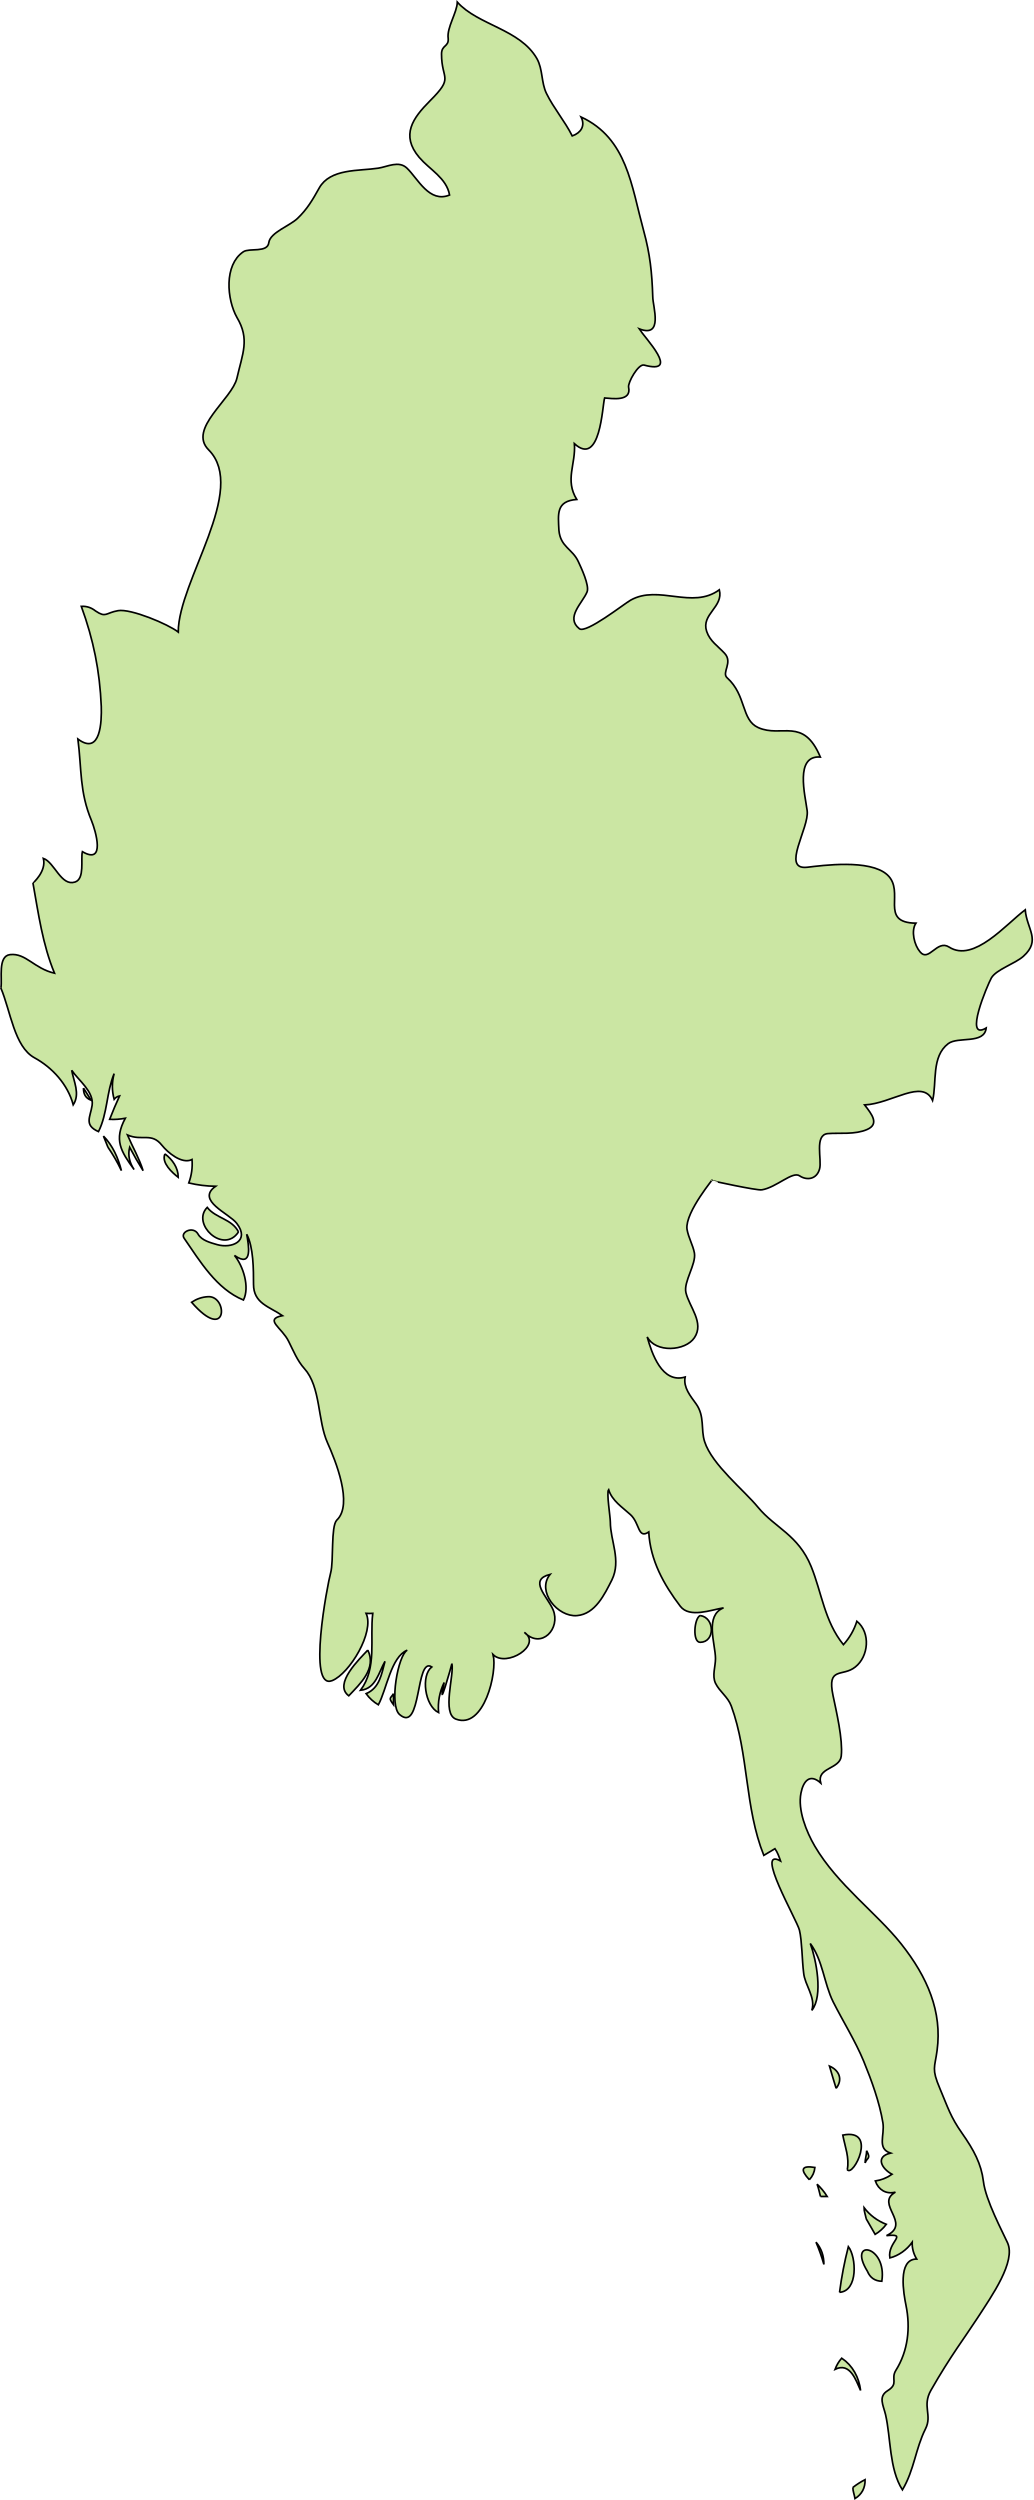
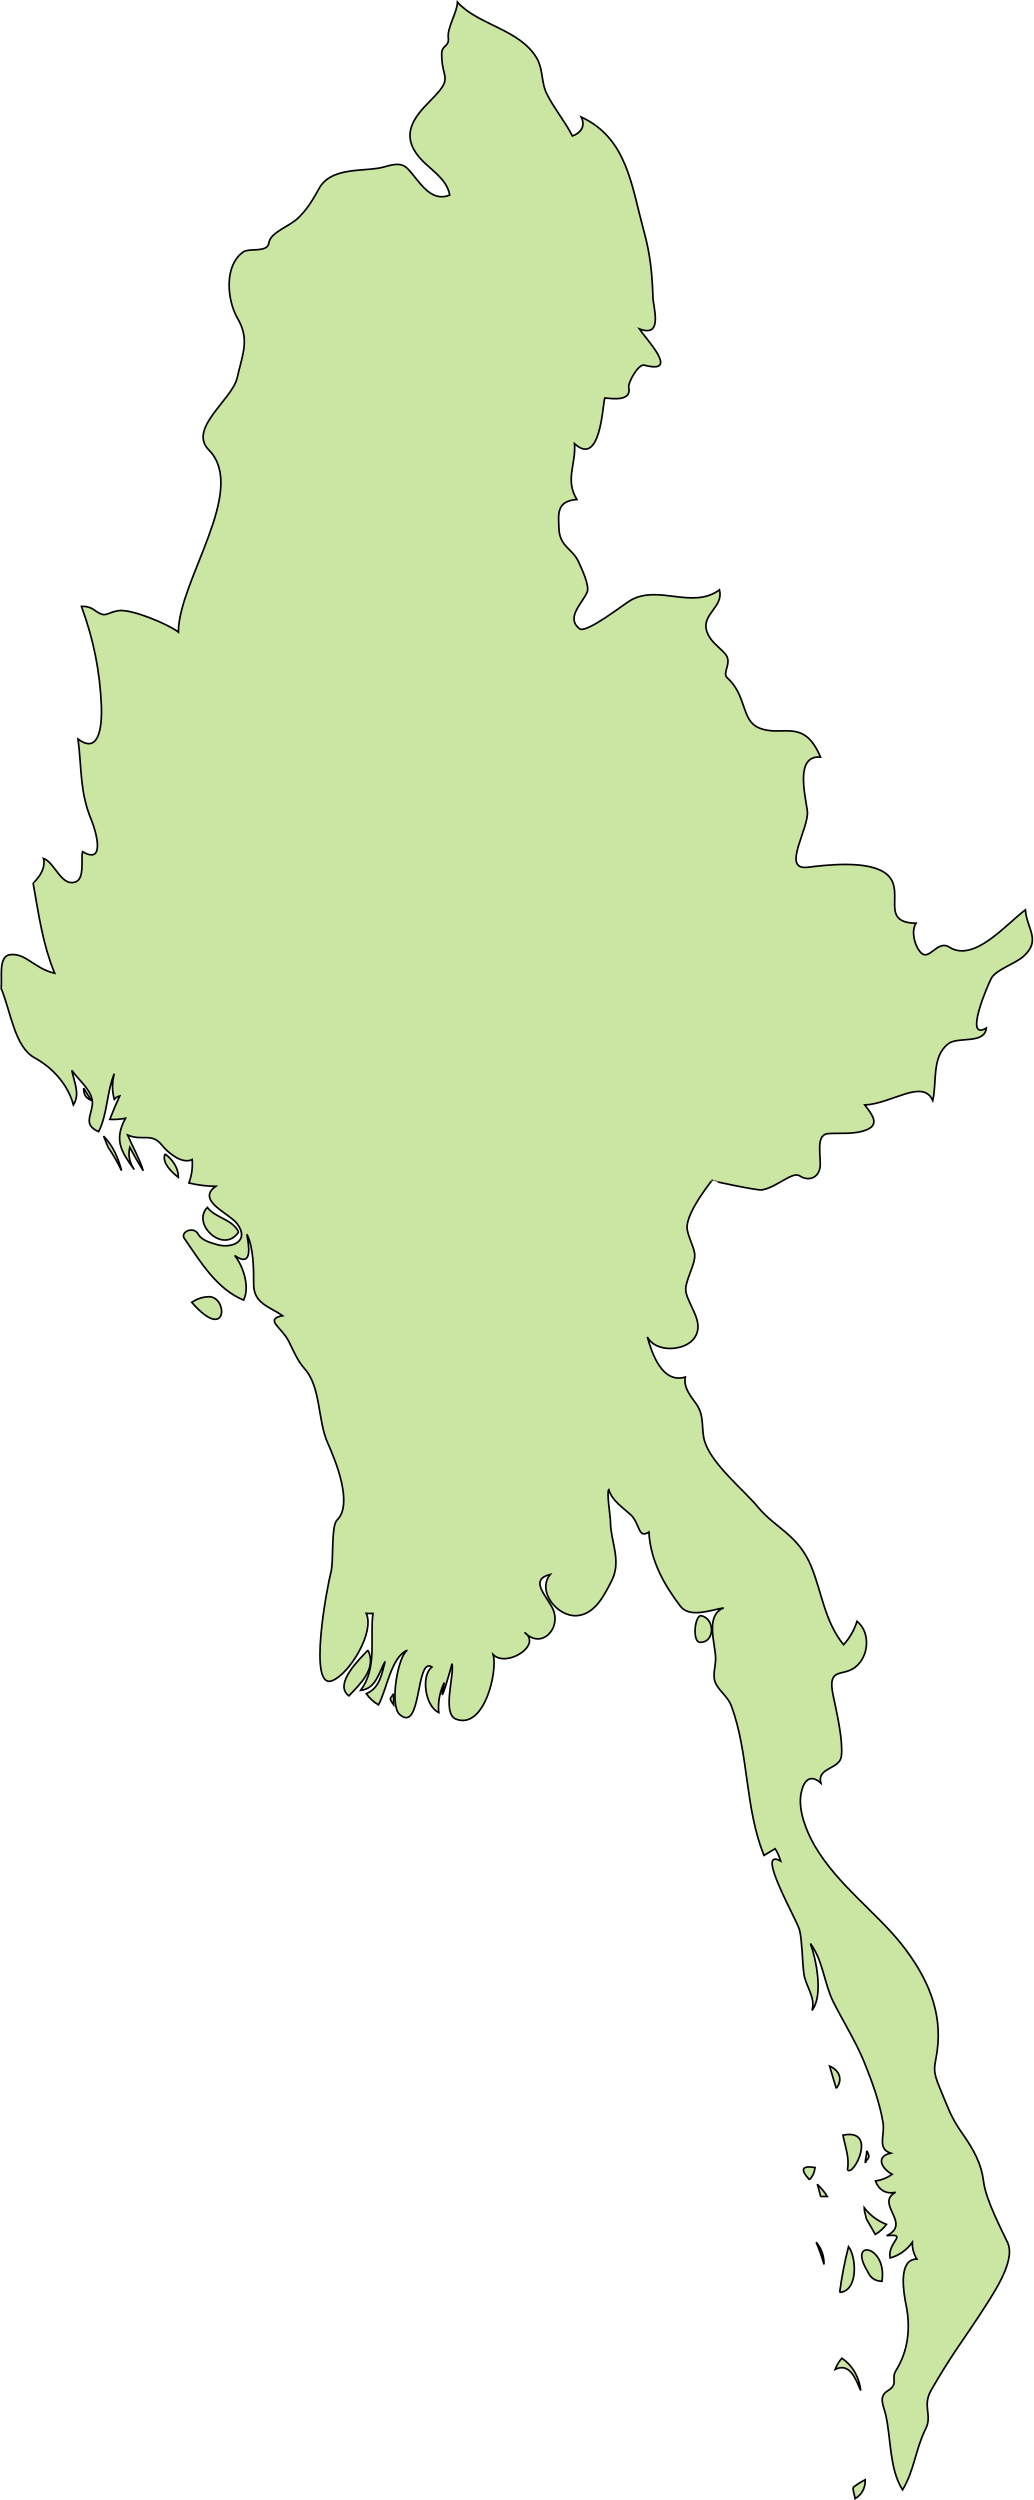
- <svg xmlns="http://www.w3.org/2000/svg" width="88.675mm" height="214.585mm" viewBox="0 0 88.675 214.585" version="1.1" id="svg41756">
-   <defs id="defs41750" />
-   <g id="layer1" transform="translate(170.5815,137.6198)">
-     <g id="mm" class="landxx coastxx mm" style="fill:#cbe6a3;fill-opacity:1;fill-rule:evenodd;stroke:#000000;stroke-width:0.109;stroke-miterlimit:4;stroke-dasharray:none;stroke-opacity:1" transform="matrix(1.329294,0,0,1.329294,-2779.414,-818.7929)">
-       <path id="path4568" d="m 1967.96,582.69 c 0,0.371 0.11,0.636 0.5,0.792 -0.17,-0.264 -0.33,-0.529 -0.5,-0.792" style="fill:#cbe6a3;fill-opacity:1;stroke:#000000;stroke-width:0.109;stroke-miterlimit:4;stroke-dasharray:none;stroke-opacity:1" />
-       <path id="path4570" d="m 1969.54,586.51 c 0.33,0.479 0.62,0.983 0.87,1.512 -0.21,-0.819 -0.56,-1.62 -1.16,-2.231 0.1,0.239 0.19,0.479 0.29,0.719" style="fill:#cbe6a3;fill-opacity:1;stroke:#000000;stroke-width:0.109;stroke-miterlimit:4;stroke-dasharray:none;stroke-opacity:1" />
-       <path id="path4572" d="m 1973.22,586.94 c -0.25,0.578 0.49,1.23 0.86,1.513 0,-0.616 -0.38,-1.153 -0.86,-1.513" style="fill:#cbe6a3;fill-opacity:1;stroke:#000000;stroke-width:0.109;stroke-miterlimit:4;stroke-dasharray:none;stroke-opacity:1" />
-       <path id="path4574" d="m 1976.02,596.16 c -0.4,0.02 -0.75,0.141 -1.08,0.36 2.34,2.691 2.36,-0.41 1.08,-0.36" style="fill:#cbe6a3;fill-opacity:1;stroke:#000000;stroke-width:0.109;stroke-miterlimit:4;stroke-dasharray:none;stroke-opacity:1" />
-       <path id="path4576" d="m 1977.97,591.98 c -0.42,-0.847 -1.47,-0.877 -2.02,-1.584 -1.05,1.065 1.05,3.05 2.02,1.584" style="fill:#cbe6a3;fill-opacity:1;stroke:#000000;stroke-width:0.109;stroke-miterlimit:4;stroke-dasharray:none;stroke-opacity:1" />
-       <path id="path4578" d="m 1986.32,618.98 c -0.49,0.531 -2.26,2.198 -1.23,2.952 0.74,-0.779 1.81,-1.762 1.23,-2.952" style="fill:#cbe6a3;fill-opacity:1;stroke:#000000;stroke-width:0.109;stroke-miterlimit:4;stroke-dasharray:none;stroke-opacity:1" />
-       <path id="path4580" d="m 1987.98,621.79 c -0.2,0.342 -0.35,0.237 0,0.72 0,-0.24 0,-0.48 0,-0.72" style="fill:#cbe6a3;fill-opacity:1;stroke:#000000;stroke-width:0.109;stroke-miterlimit:4;stroke-dasharray:none;stroke-opacity:1" />
-       <path id="path4582" d="m 2007.78,616.75 c -0.39,0.172 -0.51,1.728 0,1.728 0.98,0 0.95,-1.607 0,-1.728" style="fill:#cbe6a3;fill-opacity:1;stroke:#000000;stroke-width:0.109;stroke-miterlimit:4;stroke-dasharray:none;stroke-opacity:1" />
-       <path id="path4584" d="m 2014.83,653.18 c 0.21,-0.224 0.33,-0.487 0.36,-0.792 -0.86,-0.141 -0.98,0.123 -0.36,0.792" style="fill:#cbe6a3;fill-opacity:1;stroke:#000000;stroke-width:0.109;stroke-miterlimit:4;stroke-dasharray:none;stroke-opacity:1" />
-       <path id="path4586" d="m 2015.77,658.65 c 0,-0.543 -0.15,-1.022 -0.51,-1.439 0.2,0.466 0.37,0.946 0.51,1.439" style="fill:#cbe6a3;fill-opacity:1;stroke:#000000;stroke-width:0.109;stroke-miterlimit:4;stroke-dasharray:none;stroke-opacity:1" />
-       <path id="path4588" d="m 2015.55,654.26 c 0.14,0 0.28,0 0.43,0 -0.18,-0.292 -0.4,-0.557 -0.65,-0.792 0.1,0.264 0.15,0.528 0.22,0.792" style="fill:#cbe6a3;fill-opacity:1;stroke:#000000;stroke-width:0.109;stroke-miterlimit:4;stroke-dasharray:none;stroke-opacity:1" />
-       <path id="path4590" d="m 2016.56,647.28 c 0.45,-0.575 0.2,-1.168 -0.43,-1.439 0.14,0.481 0.28,0.96 0.43,1.439" style="fill:#cbe6a3;fill-opacity:1;stroke:#000000;stroke-width:0.109;stroke-miterlimit:4;stroke-dasharray:none;stroke-opacity:1" />
-       <path id="path4592" d="m 2018.14,666.79 c -0.1,-0.843 -0.51,-1.613 -1.22,-2.088 -0.19,0.214 -0.33,0.454 -0.43,0.72 0.98,-0.477 1.35,0.714 1.65,1.368" style="fill:#cbe6a3;fill-opacity:1;stroke:#000000;stroke-width:0.109;stroke-miterlimit:4;stroke-dasharray:none;stroke-opacity:1" />
-       <path id="path4594" d="m 2016.78,660.45 c 1.21,-0.08 1.09,-2.277 0.57,-2.952 -0.25,0.971 -0.44,1.96 -0.57,2.952" style="fill:#cbe6a3;fill-opacity:1;stroke:#000000;stroke-width:0.109;stroke-miterlimit:4;stroke-dasharray:none;stroke-opacity:1" />
-       <path id="path4596" d="m 2017.28,652.53 c 0.37,0.525 2,-2.688 -0.29,-2.232 0.14,0.737 0.44,1.466 0.29,2.232" style="fill:#cbe6a3;fill-opacity:1;stroke:#000000;stroke-width:0.109;stroke-miterlimit:4;stroke-dasharray:none;stroke-opacity:1" />
-       <path id="path4598" d="m 2017.64,673.05 c 0,0.24 0.1,0.479 0.14,0.72 0.45,-0.286 0.66,-0.694 0.65,-1.224 -0.28,0.142 -0.54,0.31 -0.79,0.504" style="fill:#cbe6a3;fill-opacity:1;stroke:#000000;stroke-width:0.109;stroke-miterlimit:4;stroke-dasharray:none;stroke-opacity:1" />
-       <path id="path4600" d="m 2018.58,659.09 c 0.17,0.416 0.48,0.632 0.93,0.647 0.36,-2.339 -2.25,-2.784 -0.93,-0.647" style="fill:#cbe6a3;fill-opacity:1;stroke:#000000;stroke-width:0.109;stroke-miterlimit:4;stroke-dasharray:none;stroke-opacity:1" />
-       <path id="path4602" d="m 2018.5,655.7 c 0.19,0.334 0.39,0.67 0.58,1.008 0.28,-0.168 0.52,-0.385 0.72,-0.648 -0.58,-0.226 -1.06,-0.586 -1.44,-1.08 0,0.24 0.1,0.48 0.14,0.72" style="fill:#cbe6a3;fill-opacity:1;stroke:#000000;stroke-width:0.109;stroke-miterlimit:4;stroke-dasharray:none;stroke-opacity:1" />
-       <path id="path4604" d="m 2018.43,652.1 c 0.14,-0.386 0.39,-0.243 0.1,-0.792 0,0.263 -0.1,0.528 -0.1,0.792" style="fill:#cbe6a3;fill-opacity:1;stroke:#000000;stroke-width:0.109;stroke-miterlimit:4;stroke-dasharray:none;stroke-opacity:1" />
-       <path id="path4608" class="landxx mm" d="m 1962.63,576.21 c 0.1,-0.554 -0.22,-2.045 0.59,-2.137 1.02,-0.114 1.55,0.897 2.87,1.201 -0.77,-1.854 -1.04,-3.857 -1.39,-5.814 0,-0.02 0.88,-0.756 0.67,-1.602 0.73,0.262 1.14,1.815 2.04,1.53 0.65,-0.204 0.36,-1.48 0.48,-1.963 1.51,0.881 0.86,-1.338 0.59,-1.999 -0.78,-1.86 -0.63,-3.305 -0.88,-5.273 1.48,1.103 1.54,-1.167 1.51,-2.103 -0.1,-2.307 -0.5,-4.292 -1.29,-6.465 0.34,-0.02 0.65,0.08 0.92,0.299 0.68,0.458 0.64,0.123 1.45,-0.02 0.82,-0.146 3.25,0.876 3.89,1.38 0,-3.304 4.52,-9.193 1.96,-11.766 -1.36,-1.365 1.52,-3.268 1.83,-4.632 0.36,-1.589 0.84,-2.508 0,-3.915 -0.65,-1.158 -0.85,-3.383 0.41,-4.24 0.39,-0.267 1.58,0.09 1.65,-0.606 0.1,-0.646 1.36,-1.075 1.85,-1.549 0.63,-0.6 0.98,-1.21 1.4,-1.961 0.71,-1.277 2.57,-1.091 3.81,-1.283 0.6,-0.09 1.33,-0.511 1.86,0 0.71,0.681 1.44,2.271 2.75,1.733 -0.2,-1.106 -1.29,-1.641 -1.96,-2.429 -1.22,-1.441 -0.4,-2.551 0.69,-3.648 1.58,-1.574 0.75,-1.325 0.75,-3.026 0,-0.603 0.48,-0.452 0.43,-1.01 -0.1,-0.693 0.57,-1.657 0.59,-2.342 1.34,1.496 4.05,1.738 5.14,3.649 0.39,0.693 0.27,1.548 0.62,2.255 0.47,0.958 1.18,1.778 1.66,2.736 0.56,-0.199 0.86,-0.649 0.57,-1.225 2.98,1.388 3.24,4.425 4.05,7.379 0.4,1.457 0.53,2.661 0.58,4.233 0,0.624 0.71,2.688 -0.88,2.068 0.38,0.6 2.7,2.98 0.32,2.342 -0.37,-0.1 -1.06,1.132 -1,1.427 0.2,0.94 -1.06,0.731 -1.55,0.696 -0.15,0.529 -0.27,4.479 -1.95,2.952 0.1,1.332 -0.63,2.328 0.15,3.6 -1.34,0.105 -1.2,0.939 -1.15,1.991 0.1,1.09 0.88,1.193 1.26,2.037 0.17,0.368 0.72,1.523 0.56,1.937 -0.29,0.72 -1.42,1.657 -0.5,2.382 0.43,0.338 2.89,-1.609 3.31,-1.844 1.81,-1.02 3.98,0.619 5.73,-0.67 0.28,1.125 -1.19,1.568 -0.82,2.686 0.21,0.634 0.73,0.95 1.16,1.418 0.55,0.591 -0.21,1.243 0.16,1.578 1.26,1.132 0.9,2.72 2.01,3.217 1.51,0.677 2.91,-0.72 4.01,1.901 -1.66,-0.124 -0.98,2.453 -0.85,3.465 0.15,1.103 -1.71,3.847 0,3.652 0.96,-0.111 4.04,-0.541 5.17,0.484 1.2,1.093 -0.57,3.095 1.85,3.127 -0.33,0.502 -0.1,1.426 0.27,1.853 0.56,0.693 1.09,-0.815 1.87,-0.313 1.6,1.036 3.7,-1.498 4.92,-2.403 0.1,1.255 1.04,1.957 -0.12,3.002 -0.54,0.482 -1.75,0.848 -2.07,1.403 -0.24,0.436 -1.81,4.102 -0.33,3.227 -0.12,1.069 -1.82,0.53 -2.45,1.008 -1.1,0.834 -0.73,2.505 -1.01,3.672 -0.65,-1.434 -2.62,0.2 -4.39,0.288 0.47,0.606 0.96,1.228 0.17,1.581 -0.78,0.35 -1.82,0.21 -2.54,0.269 -0.9,0.07 -0.37,1.696 -0.54,2.286 -0.18,0.661 -0.81,0.762 -1.29,0.441 -0.46,-0.315 -1.49,0.749 -2.44,0.905 -0.33,0.05 -3.26,-0.592 -3.25,-0.6 0.3,-0.316 -1.72,2.026 -1.58,3.139 0.1,0.572 0.38,1.008 0.48,1.542 0.12,0.726 -0.71,1.848 -0.55,2.551 0.22,0.933 1.2,1.947 0.55,2.914 -0.58,0.873 -2.51,0.994 -3.05,-0.05 0.3,1.065 0.95,3.031 2.45,2.592 -0.13,0.679 0.35,1.228 0.71,1.736 0.57,0.8 0.29,1.644 0.55,2.44 0.48,1.487 2.53,3.114 3.45,4.237 1.11,1.343 2.59,1.77 3.43,3.827 0.68,1.672 0.86,3.537 2.08,5.04 0.4,-0.441 0.69,-0.945 0.87,-1.513 0.91,0.749 0.75,2.285 -0.1,2.952 -0.82,0.669 -1.84,-0.06 -1.44,1.848 0.2,0.97 0.65,2.836 0.53,3.913 -0.1,0.852 -1.59,0.72 -1.33,1.728 -0.7,-0.629 -1.12,-0.115 -1.27,0.652 -0.22,1.099 0.35,2.501 0.89,3.426 1.47,2.504 3.98,4.301 5.58,6.316 1.71,2.156 2.65,4.383 2.32,6.872 -0.15,1.146 -0.37,1.171 0.18,2.467 0.52,1.229 0.68,1.822 1.44,2.9 0.75,1.072 1.23,1.954 1.37,3.094 0.14,1.213 1.25,3.282 1.56,3.971 0.54,1.206 -0.99,3.385 -1.93,4.832 -0.82,1.262 -1.76,2.482 -3.02,4.691 -0.58,1.024 0.1,1.603 -0.35,2.487 -0.65,1.299 -0.72,2.645 -1.49,3.94 -0.86,-1.354 -0.74,-3.344 -1.09,-4.863 -0.15,-0.621 -0.48,-1.156 0.13,-1.538 0.75,-0.465 0.18,-0.744 0.54,-1.322 0.78,-1.245 0.95,-2.736 0.65,-4.197 -0.14,-0.692 -0.57,-2.989 0.69,-2.985 -0.2,-0.333 -0.3,-0.693 -0.29,-1.08 -0.35,0.483 -0.86,0.859 -1.44,1.008 -0.18,-1.028 1.23,-1.588 -0.22,-1.439 1.66,-0.794 -0.78,-2.05 0.58,-2.809 -0.6,0.158 -1.1,-0.151 -1.3,-0.72 0.39,-0.06 0.75,-0.203 1.08,-0.433 -0.66,-0.352 -1.11,-1.133 -0.1,-1.367 -0.89,-0.295 -0.36,-1.159 -0.49,-1.959 -0.22,-1.33 -0.73,-2.728 -1.24,-3.973 -0.54,-1.309 -1.33,-2.562 -1.97,-3.831 -0.6,-1.209 -0.66,-2.669 -1.48,-3.773 0.38,1.029 0.85,3.382 0.1,4.319 0.27,-0.853 -0.46,-1.616 -0.53,-2.437 -0.1,-0.774 -0.1,-2.042 -0.27,-2.747 -0.17,-0.669 -2.92,-5.397 -1.22,-4.464 -0.1,-0.286 -0.19,-0.55 -0.36,-0.792 -0.24,0.144 -0.48,0.288 -0.72,0.432 -1.24,-3.095 -0.97,-6.559 -2.1,-9.643 -0.22,-0.597 -0.75,-0.921 -1.02,-1.473 -0.23,-0.492 0,-1.071 0,-1.587 0,-0.944 -0.72,-2.788 0.52,-3.28 -0.8,0.127 -2.19,0.678 -2.79,-0.1 -1.08,-1.417 -1.94,-2.975 -2.04,-4.797 -0.71,0.474 -0.57,-0.565 -1.18,-1.121 -0.52,-0.479 -1.19,-0.894 -1.41,-1.615 -0.15,0.183 0.11,1.736 0.11,2.09 0,1.219 0.72,2.466 0.1,3.741 -0.47,0.924 -1.07,2.206 -2.26,2.304 -1.23,0.102 -2.63,-1.555 -1.73,-2.664 -1.42,0.357 -0.19,1.404 0.19,2.279 0.52,1.211 -0.75,2.596 -1.85,1.465 1.17,0.826 -1.16,2.293 -2.02,1.439 0.29,1.104 -0.58,4.851 -2.4,4.164 -0.93,-0.354 -0.1,-2.843 -0.26,-3.588 0,0.07 -0.98,3.496 -0.5,1.224 -0.3,0.615 -0.42,1.264 -0.36,1.944 -0.9,-0.443 -1.15,-2.403 -0.44,-2.952 -1.06,-0.695 -0.64,4.324 -2.08,3.074 -0.68,-0.595 -0.1,-3.847 0.5,-4.154 -1.05,0.413 -1.34,2.563 -1.87,3.528 -0.31,-0.186 -0.58,-0.426 -0.79,-0.72 0.88,-0.369 1,-1.279 1.22,-2.088 -0.41,0.707 -0.58,1.765 -1.58,1.871 1.08,-1.461 0.59,-3.298 0.79,-4.968 -0.14,0.01 -0.29,0.01 -0.43,0 0.56,1.202 -1.07,3.892 -2.19,4.342 -1.62,0.651 -0.31,-6.197 -0.1,-6.956 0.21,-0.762 0,-3.011 0.4,-3.411 1.07,-1.014 -0.1,-3.866 -0.6,-4.984 -0.65,-1.438 -0.43,-3.623 -1.5,-4.802 -0.45,-0.5 -0.71,-1.151 -1.01,-1.748 -0.43,-0.895 -1.62,-1.423 -0.4,-1.665 -0.85,-0.587 -1.87,-0.785 -1.87,-2.027 0,-0.925 0,-2.412 -0.44,-3.229 0.12,0.673 0.42,2.223 -0.79,1.367 0.56,0.682 1,2.039 0.58,2.881 -1.74,-0.709 -2.81,-2.511 -3.83,-3.989 -0.28,-0.404 0.6,-0.815 0.9,-0.266 0.23,0.413 0.82,0.557 1.23,0.677 0.94,0.271 2.14,-0.227 1.27,-1.369 -0.48,-0.645 -2.67,-1.477 -1.37,-2.397 -0.59,-0.01 -1.16,-0.08 -1.73,-0.216 0.18,-0.489 0.25,-0.993 0.21,-1.512 -0.66,0.323 -1.57,-0.455 -1.94,-0.916 -0.68,-0.861 -1.27,-0.255 -2.23,-0.668 0.33,0.769 0.76,1.5 1.01,2.304 -0.31,-0.495 -0.6,-0.999 -0.87,-1.512 -0.13,0.525 0,1.006 0.29,1.44 -0.86,-1.18 -1.32,-1.92 -0.57,-3.313 -0.33,0.06 -0.67,0.09 -1.01,0.07 0.2,-0.511 0.41,-1.015 0.64,-1.512 -0.14,0.03 -0.26,0.104 -0.35,0.216 -0.15,-0.552 -0.15,-1.104 0,-1.656 -0.5,1.209 -0.42,2.561 -1.01,3.744 -0.96,-0.422 -0.52,-0.948 -0.41,-1.705 0.12,-0.882 -0.89,-1.61 -1.32,-2.255 0.13,0.734 0.56,1.516 0.1,2.231 -0.36,-1.333 -1.36,-2.411 -2.5,-3.036 -1.31,-0.713 -1.54,-3.01 -2.18,-4.521" style="fill:#cbe6a3;fill-opacity:1;fill-rule:evenodd;stroke:#000000;stroke-width:0.109;stroke-miterlimit:4;stroke-dasharray:none;stroke-opacity:1" />
-     </g>
+ <svg xmlns="http://www.w3.org/2000/svg" width="335.15" height="811.029" viewBox="0 0 88.675 214.585">
+   <g class="landxx coastxx mm" transform="matrix(1.3293 0 0 1.3293 -2608.832 -681.173)" fill="#cbe6a3" fill-rule="evenodd" stroke="#000" stroke-width=".109">
+     <path d="M1967.96 582.69c0 .371.11.636.5.792-.17-.264-.33-.529-.5-.792M1969.54 586.51c.33.479.62.983.87 1.512-.21-.819-.56-1.62-1.16-2.231.1.239.19.479.29.719M1973.22 586.94c-.25.578.49 1.23.86 1.513 0-.616-.38-1.153-.86-1.513M1976.02 596.16c-.4.02-.75.141-1.08.36 2.34 2.691 2.36-.41 1.08-.36M1977.97 591.98c-.42-.847-1.47-.877-2.02-1.584-1.05 1.065 1.05 3.05 2.02 1.584M1986.32 618.98c-.49.531-2.26 2.198-1.23 2.952.74-.779 1.81-1.762 1.23-2.952M1987.98 621.79c-.2.342-.35.237 0 .72v-.72M2007.78 616.75c-.39.172-.51 1.728 0 1.728.98 0 .95-1.607 0-1.728M2014.83 653.18c.21-.224.33-.487.36-.792-.86-.141-.98.123-.36.792M2015.77 658.65c0-.543-.15-1.022-.51-1.439.2.466.37.946.51 1.439M2015.55 654.26h.43c-.18-.292-.4-.557-.65-.792.1.264.15.528.22.792M2016.56 647.28c.45-.575.2-1.168-.43-1.439.14.481.28.96.43 1.439M2018.14 666.79c-.1-.843-.51-1.613-1.22-2.088-.19.214-.33.454-.43.72.98-.477 1.35.714 1.65 1.368M2016.78 660.45c1.21-.08 1.09-2.277.57-2.952-.25.971-.44 1.96-.57 2.952M2017.28 652.53c.37.525 2-2.688-.29-2.232.14.737.44 1.466.29 2.232M2017.64 673.05c0 .24.1.479.14.72.45-.286.66-.694.65-1.224-.28.142-.54.31-.79.504M2018.58 659.09c.17.416.48.632.93.647.36-2.339-2.25-2.784-.93-.647M2018.5 655.7c.19.334.39.67.58 1.008.28-.168.52-.385.72-.648a3.292 3.292 0 0 1-1.44-1.08c0 .24.1.48.14.72M2018.43 652.1c.14-.386.39-.243.1-.792 0 .263-.1.528-.1.792" />
+     <path class="landxx mm" d="M1962.63 576.21c.1-.554-.22-2.045.59-2.137 1.02-.114 1.55.897 2.87 1.201-.77-1.854-1.04-3.857-1.39-5.814 0-.02.88-.756.67-1.602.73.262 1.14 1.815 2.04 1.53.65-.204.36-1.48.48-1.963 1.51.881.86-1.338.59-1.999-.78-1.86-.63-3.305-.88-5.273 1.48 1.103 1.54-1.167 1.51-2.103-.1-2.307-.5-4.292-1.29-6.465.34-.02.65.08.92.299.68.458.64.123 1.45-.02.82-.146 3.25.876 3.89 1.38 0-3.304 4.52-9.193 1.96-11.766-1.36-1.365 1.52-3.268 1.83-4.632.36-1.589.84-2.508 0-3.915-.65-1.158-.85-3.383.41-4.24.39-.267 1.58.09 1.65-.606.1-.646 1.36-1.075 1.85-1.549.63-.6.98-1.21 1.4-1.961.71-1.277 2.57-1.091 3.81-1.283.6-.09 1.33-.511 1.86 0 .71.681 1.44 2.271 2.75 1.733-.2-1.106-1.29-1.641-1.96-2.429-1.22-1.441-.4-2.551.69-3.648 1.58-1.574.75-1.325.75-3.026 0-.603.48-.452.43-1.01-.1-.693.57-1.657.59-2.342 1.34 1.496 4.05 1.738 5.14 3.649.39.693.27 1.548.62 2.255.47.958 1.18 1.778 1.66 2.736.56-.199.86-.649.57-1.225 2.98 1.388 3.24 4.425 4.05 7.379.4 1.457.53 2.661.58 4.233 0 .624.71 2.688-.88 2.068.38.6 2.7 2.98.32 2.342-.37-.1-1.06 1.132-1 1.427.2.94-1.06.731-1.55.696-.15.529-.27 4.479-1.95 2.952.1 1.332-.63 2.328.15 3.6-1.34.105-1.2.939-1.15 1.991.1 1.09.88 1.193 1.26 2.037.17.368.72 1.523.56 1.937-.29.72-1.42 1.657-.5 2.382.43.338 2.89-1.609 3.31-1.844 1.81-1.02 3.98.619 5.73-.67.28 1.125-1.19 1.568-.82 2.686.21.634.73.95 1.16 1.418.55.591-.21 1.243.16 1.578 1.26 1.132.9 2.72 2.01 3.217 1.51.677 2.91-.72 4.01 1.901-1.66-.124-.98 2.453-.85 3.465.15 1.103-1.71 3.847 0 3.652.96-.111 4.04-.541 5.17.484 1.2 1.093-.57 3.095 1.85 3.127-.33.502-.1 1.426.27 1.853.56.693 1.09-.815 1.87-.313 1.6 1.036 3.7-1.498 4.92-2.403.1 1.255 1.04 1.957-.12 3.002-.54.482-1.75.848-2.07 1.403-.24.436-1.81 4.102-.33 3.227-.12 1.069-1.82.53-2.45 1.008-1.1.834-.73 2.505-1.01 3.672-.65-1.434-2.62.2-4.39.288.47.606.96 1.228.17 1.581-.78.35-1.82.21-2.54.269-.9.07-.37 1.696-.54 2.286-.18.661-.81.762-1.29.441-.46-.315-1.49.749-2.44.905-.33.05-3.26-.592-3.25-.6.3-.316-1.72 2.026-1.58 3.139.1.572.38 1.008.48 1.542.12.726-.71 1.848-.55 2.551.22.933 1.2 1.947.55 2.914-.58.873-2.51.994-3.05-.05.3 1.065.95 3.031 2.45 2.592-.13.679.35 1.228.71 1.736.57.8.29 1.644.55 2.44.48 1.487 2.53 3.114 3.45 4.237 1.11 1.343 2.59 1.77 3.43 3.827.68 1.672.86 3.537 2.08 5.04.4-.441.69-.945.87-1.513.91.749.75 2.285-.1 2.952-.82.669-1.84-.06-1.44 1.848.2.97.65 2.836.53 3.913-.1.852-1.59.72-1.33 1.728-.7-.629-1.12-.115-1.27.652-.22 1.099.35 2.501.89 3.426 1.47 2.504 3.98 4.301 5.58 6.316 1.71 2.156 2.65 4.383 2.32 6.872-.15 1.146-.37 1.171.18 2.467.52 1.229.68 1.822 1.44 2.9.75 1.072 1.23 1.954 1.37 3.094.14 1.213 1.25 3.282 1.56 3.971.54 1.206-.99 3.385-1.93 4.832-.82 1.262-1.76 2.482-3.02 4.691-.58 1.024.1 1.603-.35 2.487-.65 1.299-.72 2.645-1.49 3.94-.86-1.354-.74-3.344-1.09-4.863-.15-.621-.48-1.156.13-1.538.75-.465.18-.744.54-1.322.78-1.245.95-2.736.65-4.197-.14-.692-.57-2.989.69-2.985-.2-.333-.3-.693-.29-1.08-.35.483-.86.859-1.44 1.008-.18-1.028 1.23-1.588-.22-1.439 1.66-.794-.78-2.05.58-2.809-.6.158-1.1-.151-1.3-.72.39-.06.75-.203 1.08-.433-.66-.352-1.11-1.133-.1-1.367-.89-.295-.36-1.159-.49-1.959-.22-1.33-.73-2.728-1.24-3.973-.54-1.309-1.33-2.562-1.97-3.831-.6-1.209-.66-2.669-1.48-3.773.38 1.029.85 3.382.1 4.319.27-.853-.46-1.616-.53-2.437-.1-.774-.1-2.042-.27-2.747-.17-.669-2.92-5.397-1.22-4.464-.1-.286-.19-.55-.36-.792l-.72.432c-1.24-3.095-.97-6.559-2.1-9.643-.22-.597-.75-.921-1.02-1.473-.23-.492 0-1.071 0-1.587 0-.944-.72-2.788.52-3.28-.8.127-2.19.678-2.79-.1-1.08-1.417-1.94-2.975-2.04-4.797-.71.474-.57-.565-1.18-1.121-.52-.479-1.19-.894-1.41-1.615-.15.183.11 1.736.11 2.09 0 1.219.72 2.466.1 3.741-.47.924-1.07 2.206-2.26 2.304-1.23.102-2.63-1.555-1.73-2.664-1.42.357-.19 1.404.19 2.279.52 1.211-.75 2.596-1.85 1.465 1.17.826-1.16 2.293-2.02 1.439.29 1.104-.58 4.851-2.4 4.164-.93-.354-.1-2.843-.26-3.588 0 .07-.98 3.496-.5 1.224a3.63 3.63 0 0 0-.36 1.944c-.9-.443-1.15-2.403-.44-2.952-1.06-.695-.64 4.324-2.08 3.074-.68-.595-.1-3.847.5-4.154-1.05.413-1.34 2.563-1.87 3.528a2.615 2.615 0 0 1-.79-.72c.88-.369 1-1.279 1.22-2.088-.41.707-.58 1.765-1.58 1.871 1.08-1.461.59-3.298.79-4.968-.14.01-.29.01-.43 0 .56 1.202-1.07 3.892-2.19 4.342-1.62.651-.31-6.197-.1-6.956.21-.762 0-3.011.4-3.411 1.07-1.014-.1-3.866-.6-4.984-.65-1.438-.43-3.623-1.5-4.802-.45-.5-.71-1.151-1.01-1.748-.43-.895-1.62-1.423-.4-1.665-.85-.587-1.87-.785-1.87-2.027 0-.925 0-2.412-.44-3.229.12.673.42 2.223-.79 1.367.56.682 1 2.039.58 2.881-1.74-.709-2.81-2.511-3.83-3.989-.28-.404.6-.815.9-.266.23.413.82.557 1.23.677.94.271 2.14-.227 1.27-1.369-.48-.645-2.67-1.477-1.37-2.397a7.97 7.97 0 0 1-1.73-.216c.18-.489.25-.993.21-1.512-.66.323-1.57-.455-1.94-.916-.68-.861-1.27-.255-2.23-.668.33.769.76 1.5 1.01 2.304-.31-.495-.6-.999-.87-1.512-.13.525 0 1.006.29 1.44-.86-1.18-1.32-1.92-.57-3.313-.33.06-.67.09-1.01.07.2-.511.41-1.015.64-1.512a.605.605 0 0 0-.35.216 3.103 3.103 0 0 1 0-1.656c-.5 1.209-.42 2.561-1.01 3.744-.96-.422-.52-.948-.41-1.705.12-.882-.89-1.61-1.32-2.255.13.734.56 1.516.1 2.231-.36-1.333-1.36-2.411-2.5-3.036-1.31-.713-1.54-3.01-2.18-4.521" />
  </g>
</svg>
